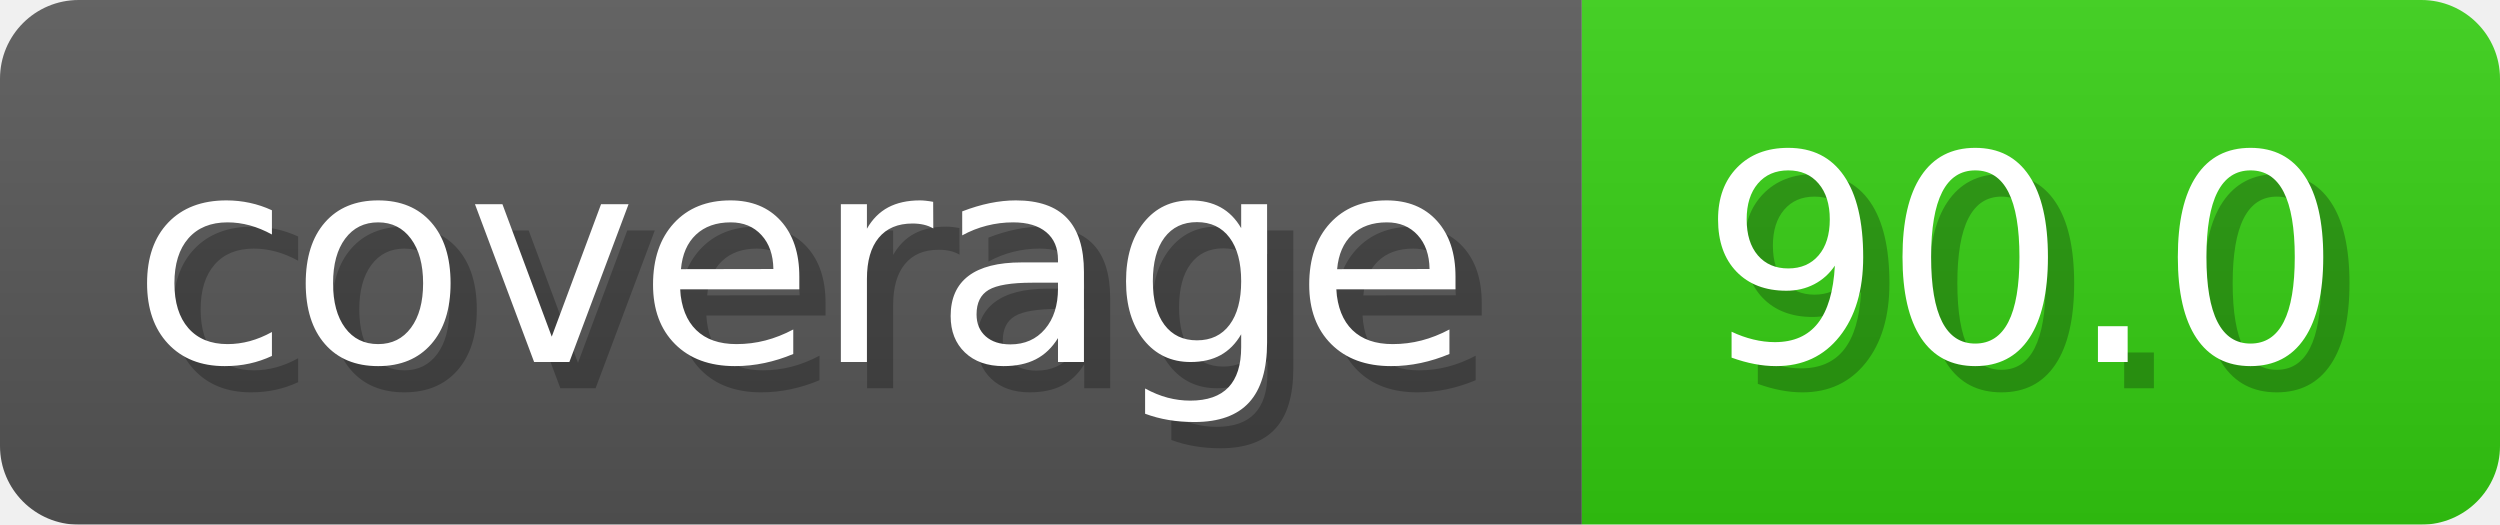
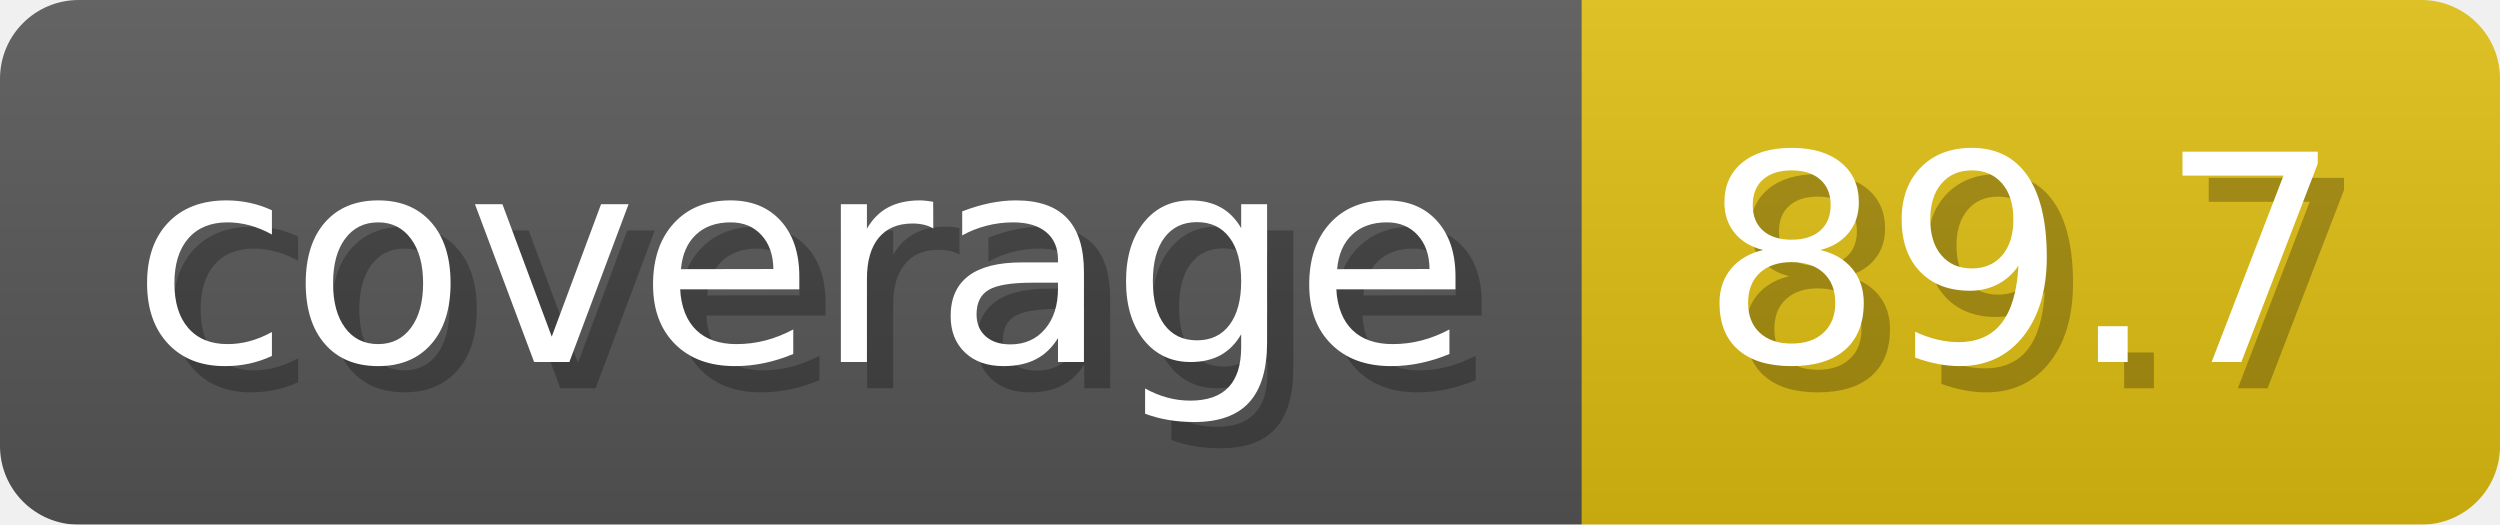
- <svg xmlns="http://www.w3.org/2000/svg" width="95.3" height="20" viewBox="0 0 953 200" role="img" aria-label="coverage: 90.0">
+ <svg xmlns="http://www.w3.org/2000/svg" width="95.3" height="20" viewBox="0 0 953 200" role="img" aria-label="coverage: 89.7">
  <linearGradient id="a" x2="0" y2="100%">
    <stop offset="0" stop-opacity=".1" stop-color="#EEE" />
    <stop offset="1" stop-opacity=".1" />
  </linearGradient>
  <mask id="m">
    <rect width="953" height="200" rx="30" fill="#FFF" />
  </mask>
  <g mask="url(#m)">
    <rect width="603" height="200" fill="#555" />
-     <rect width="350" height="200" fill="#3C1" x="603" />
+     <rect width="350" height="200" fill="#DB1" x="603" />
    <rect width="953" height="200" fill="url(#a)" />
  </g>
  <g aria-hidden="true" fill="#fff" text-anchor="start" font-family="Verdana,DejaVu Sans,sans-serif" font-size="110">
    <text x="60" y="148" textLength="503" fill="#000" opacity="0.25">coverage</text>
    <text x="50" y="138" textLength="503">coverage</text>
-     <text x="658" y="148" textLength="250" fill="#000" opacity="0.25">90.0</text>
-     <text x="648" y="138" textLength="250">90.0</text>
+     <text x="658" y="148" textLength="250" fill="#000" opacity="0.25">89.7</text>
+     <text x="648" y="138" textLength="250">89.7</text>
  </g>
</svg>
